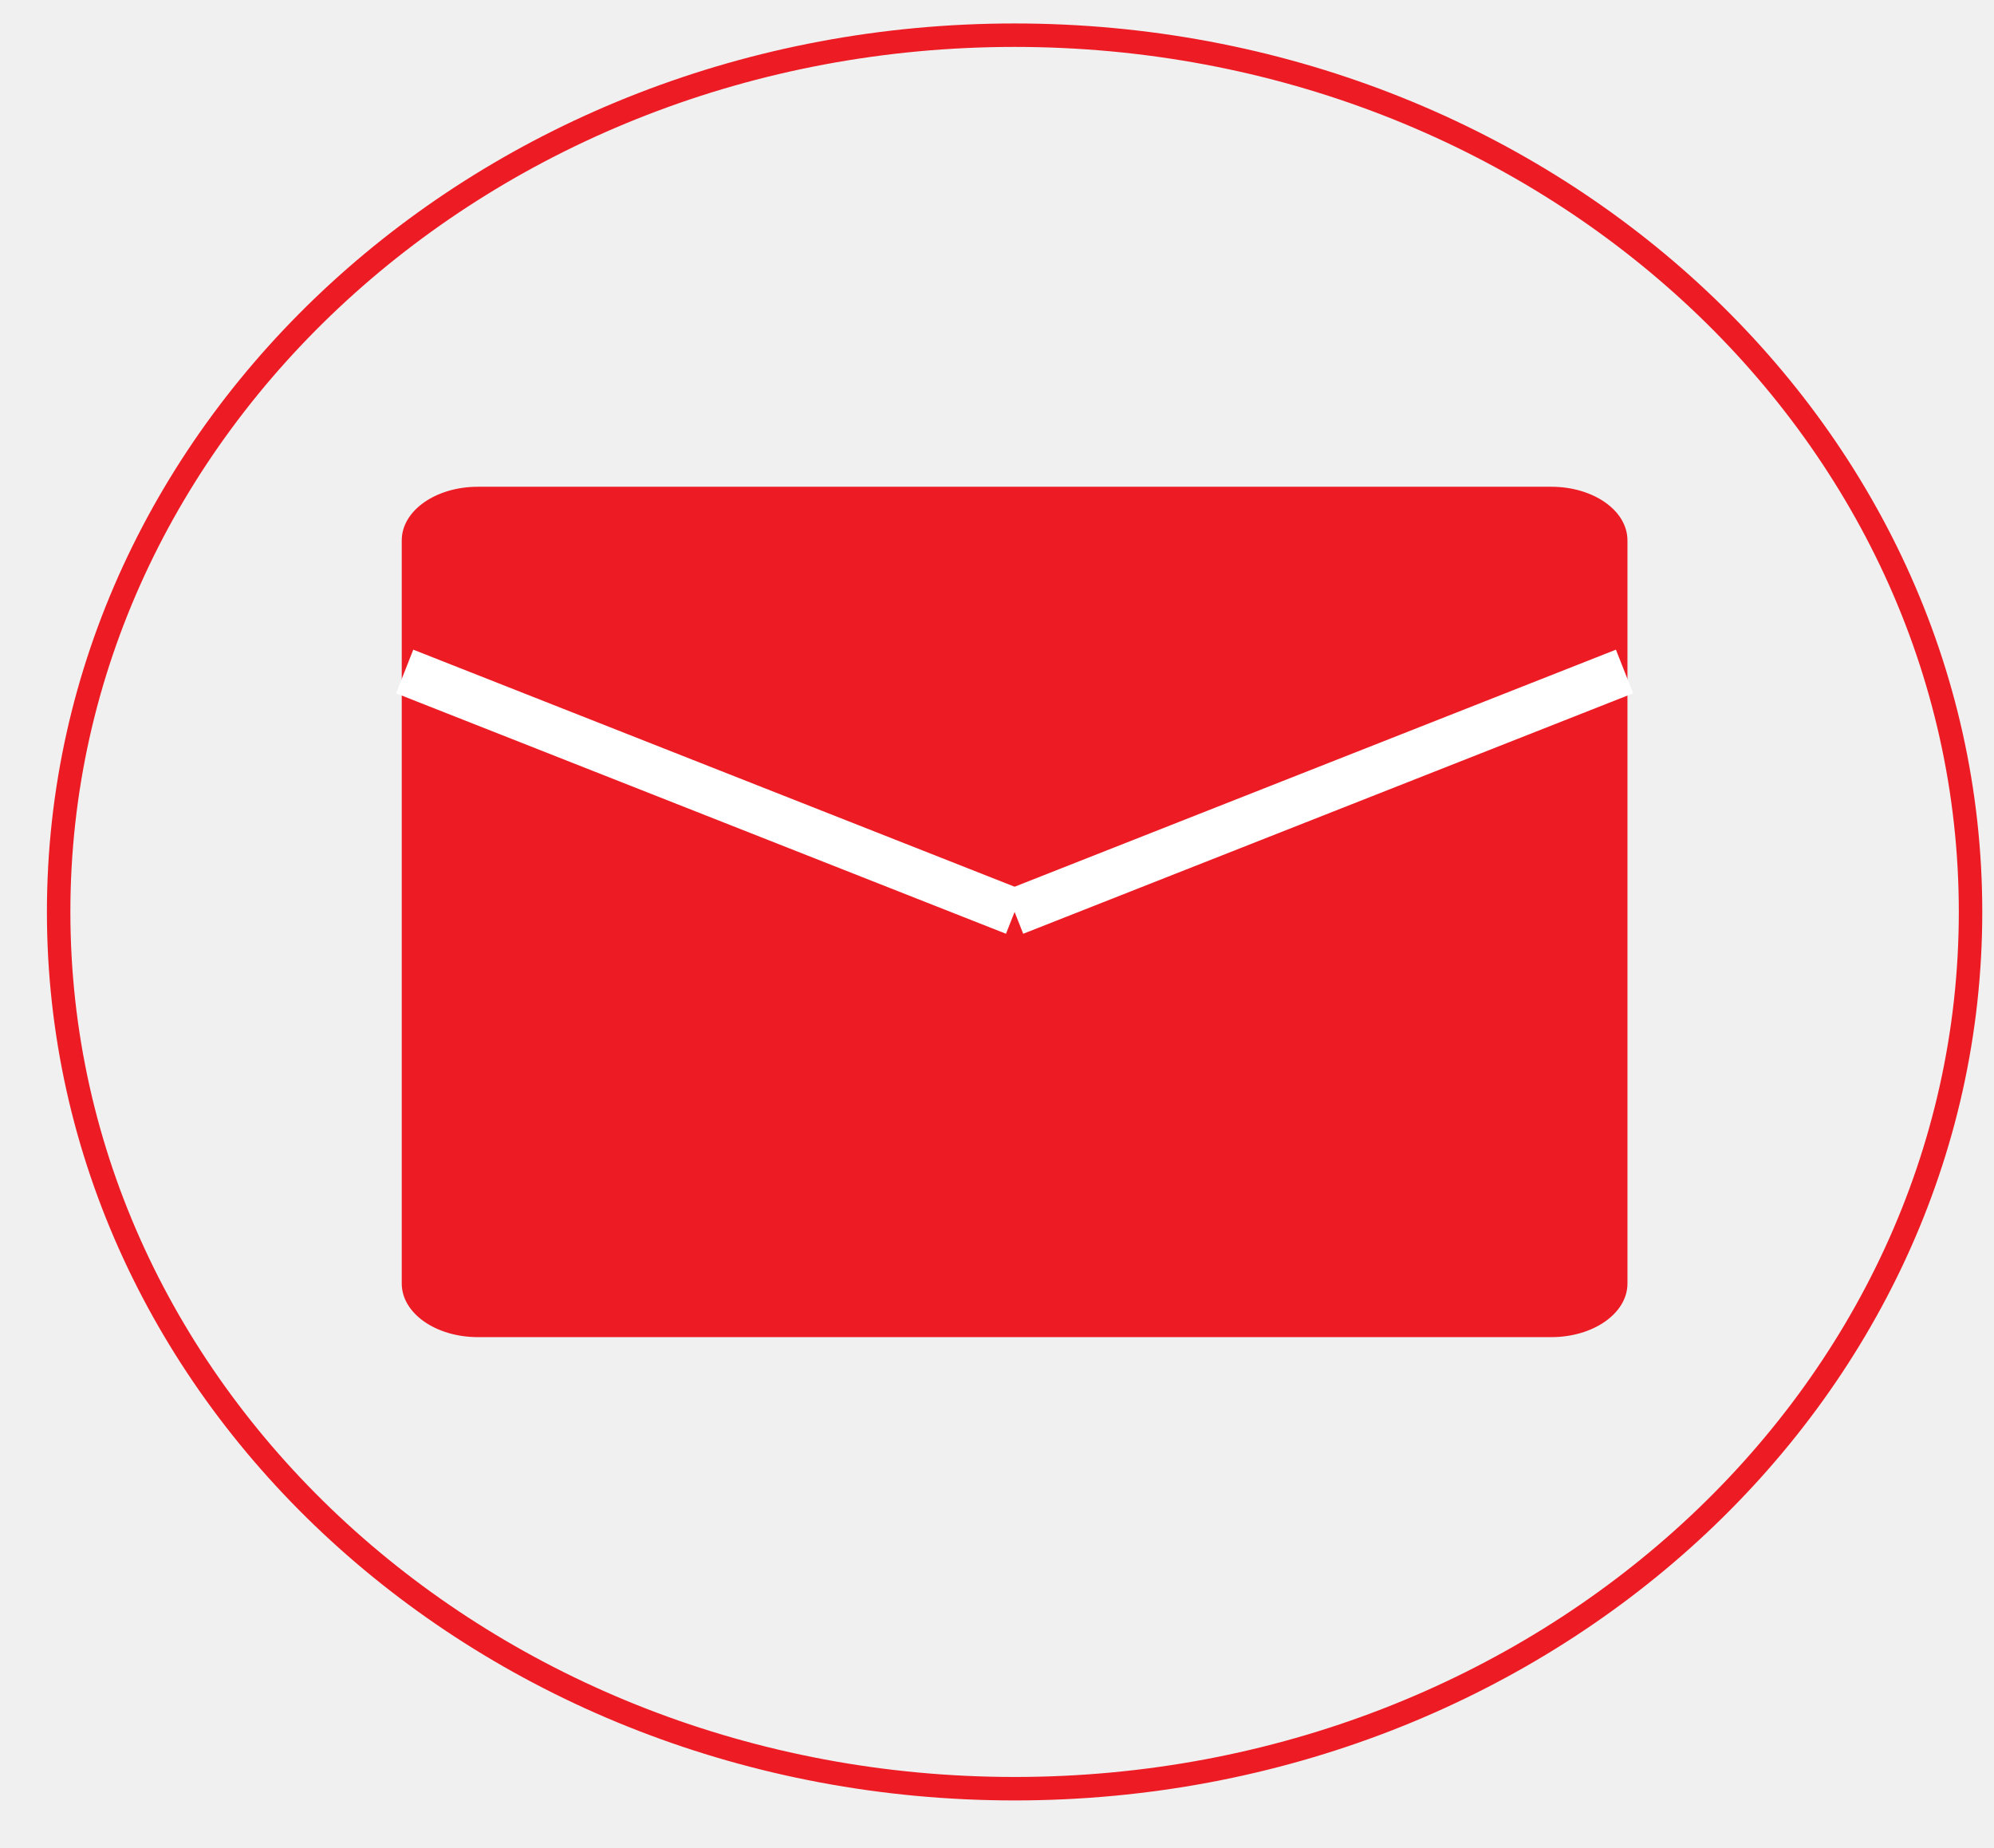
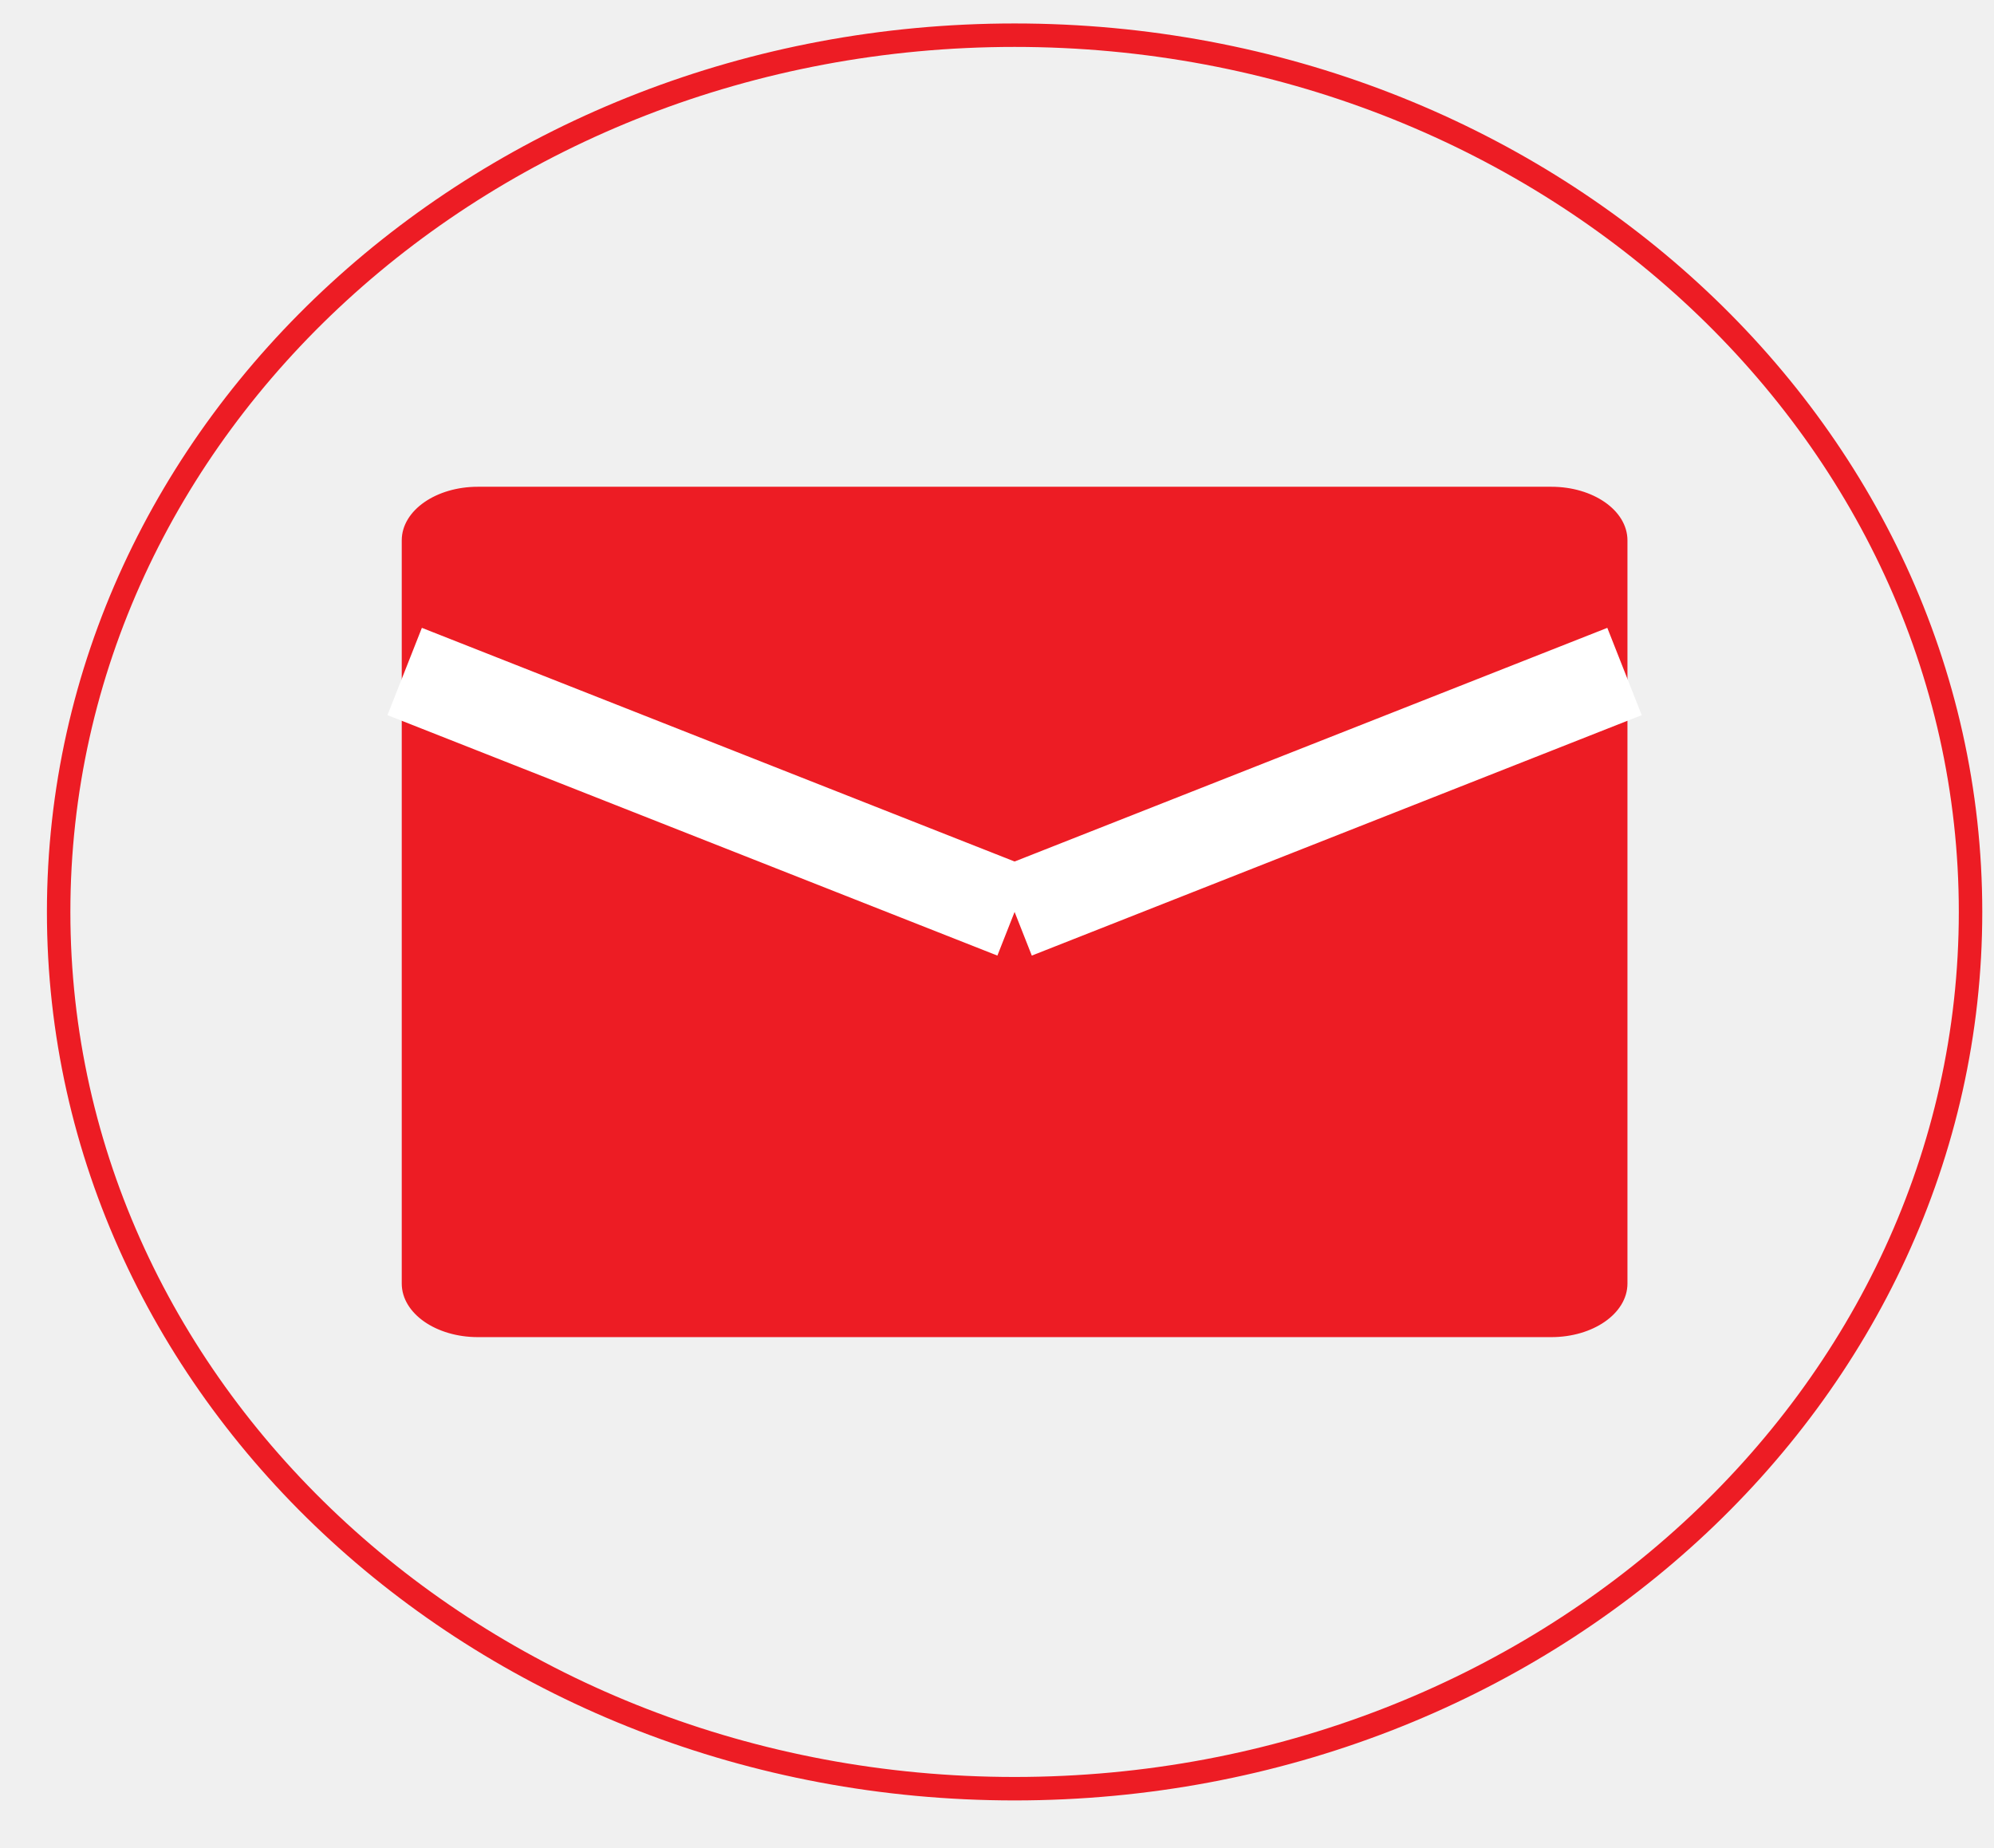
<svg xmlns="http://www.w3.org/2000/svg" version="1.1" id="Layer_1" x="0px" y="0px" width="340px" height="315px" viewBox="0 0 340 315" enable-background="new 0 0 340 315" xml:space="preserve">
-   <path fill="#ED1C24" stroke="#ED1C24" stroke-miterlimit="10" d="M277,218.86c0,4.771-5.588,8.64-12.48,8.64H81.481  c-6.893,0-12.479-3.868-12.479-8.64V92.141c0-4.772,5.588-8.641,12.479-8.641H264.52c6.895,0,12.48,3.868,12.48,8.641V218.86  L277,218.86z" />
-   <line fill="none" stroke="#FFFFFF" stroke-width="8" stroke-miterlimit="10" x1="69" y1="114.5" x2="173" y2="155.5" />
-   <line fill="none" stroke="#FFFFFF" stroke-width="8" stroke-miterlimit="10" x1="173" y1="155.5" x2="277" y2="114.5" />
+   <path fill="#ED1C24" stroke="#ED1C24" stroke-miterlimit="10" d="M277,218.859c0,4.771-5.588,8.641-12.48,8.641H81.481  c-6.893,0-12.479-3.868-12.479-8.641V92.141c0-4.772,5.588-8.641,12.479-8.641H264.52c6.896,0,12.48,3.868,12.48,8.641V218.859  L277,218.859z" />
+   <line fill="none" stroke="#FFFFFF" stroke-width="16" stroke-miterlimit="10" x1="69" y1="114.5" x2="173" y2="155.5" />
+   <line fill="none" stroke="#FFFFFF" stroke-width="16" stroke-miterlimit="10" x1="173" y1="155.5" x2="277" y2="114.5" />
  <ellipse fill="none" stroke="#ED1C24" stroke-width="4" stroke-miterlimit="10" cx="173" cy="155.5" rx="163" ry="149.5" />
+   <path fill="none" stroke="#FFFFFF" stroke-width="16" stroke-miterlimit="10" d="M172.593,155.339" />
</svg>
